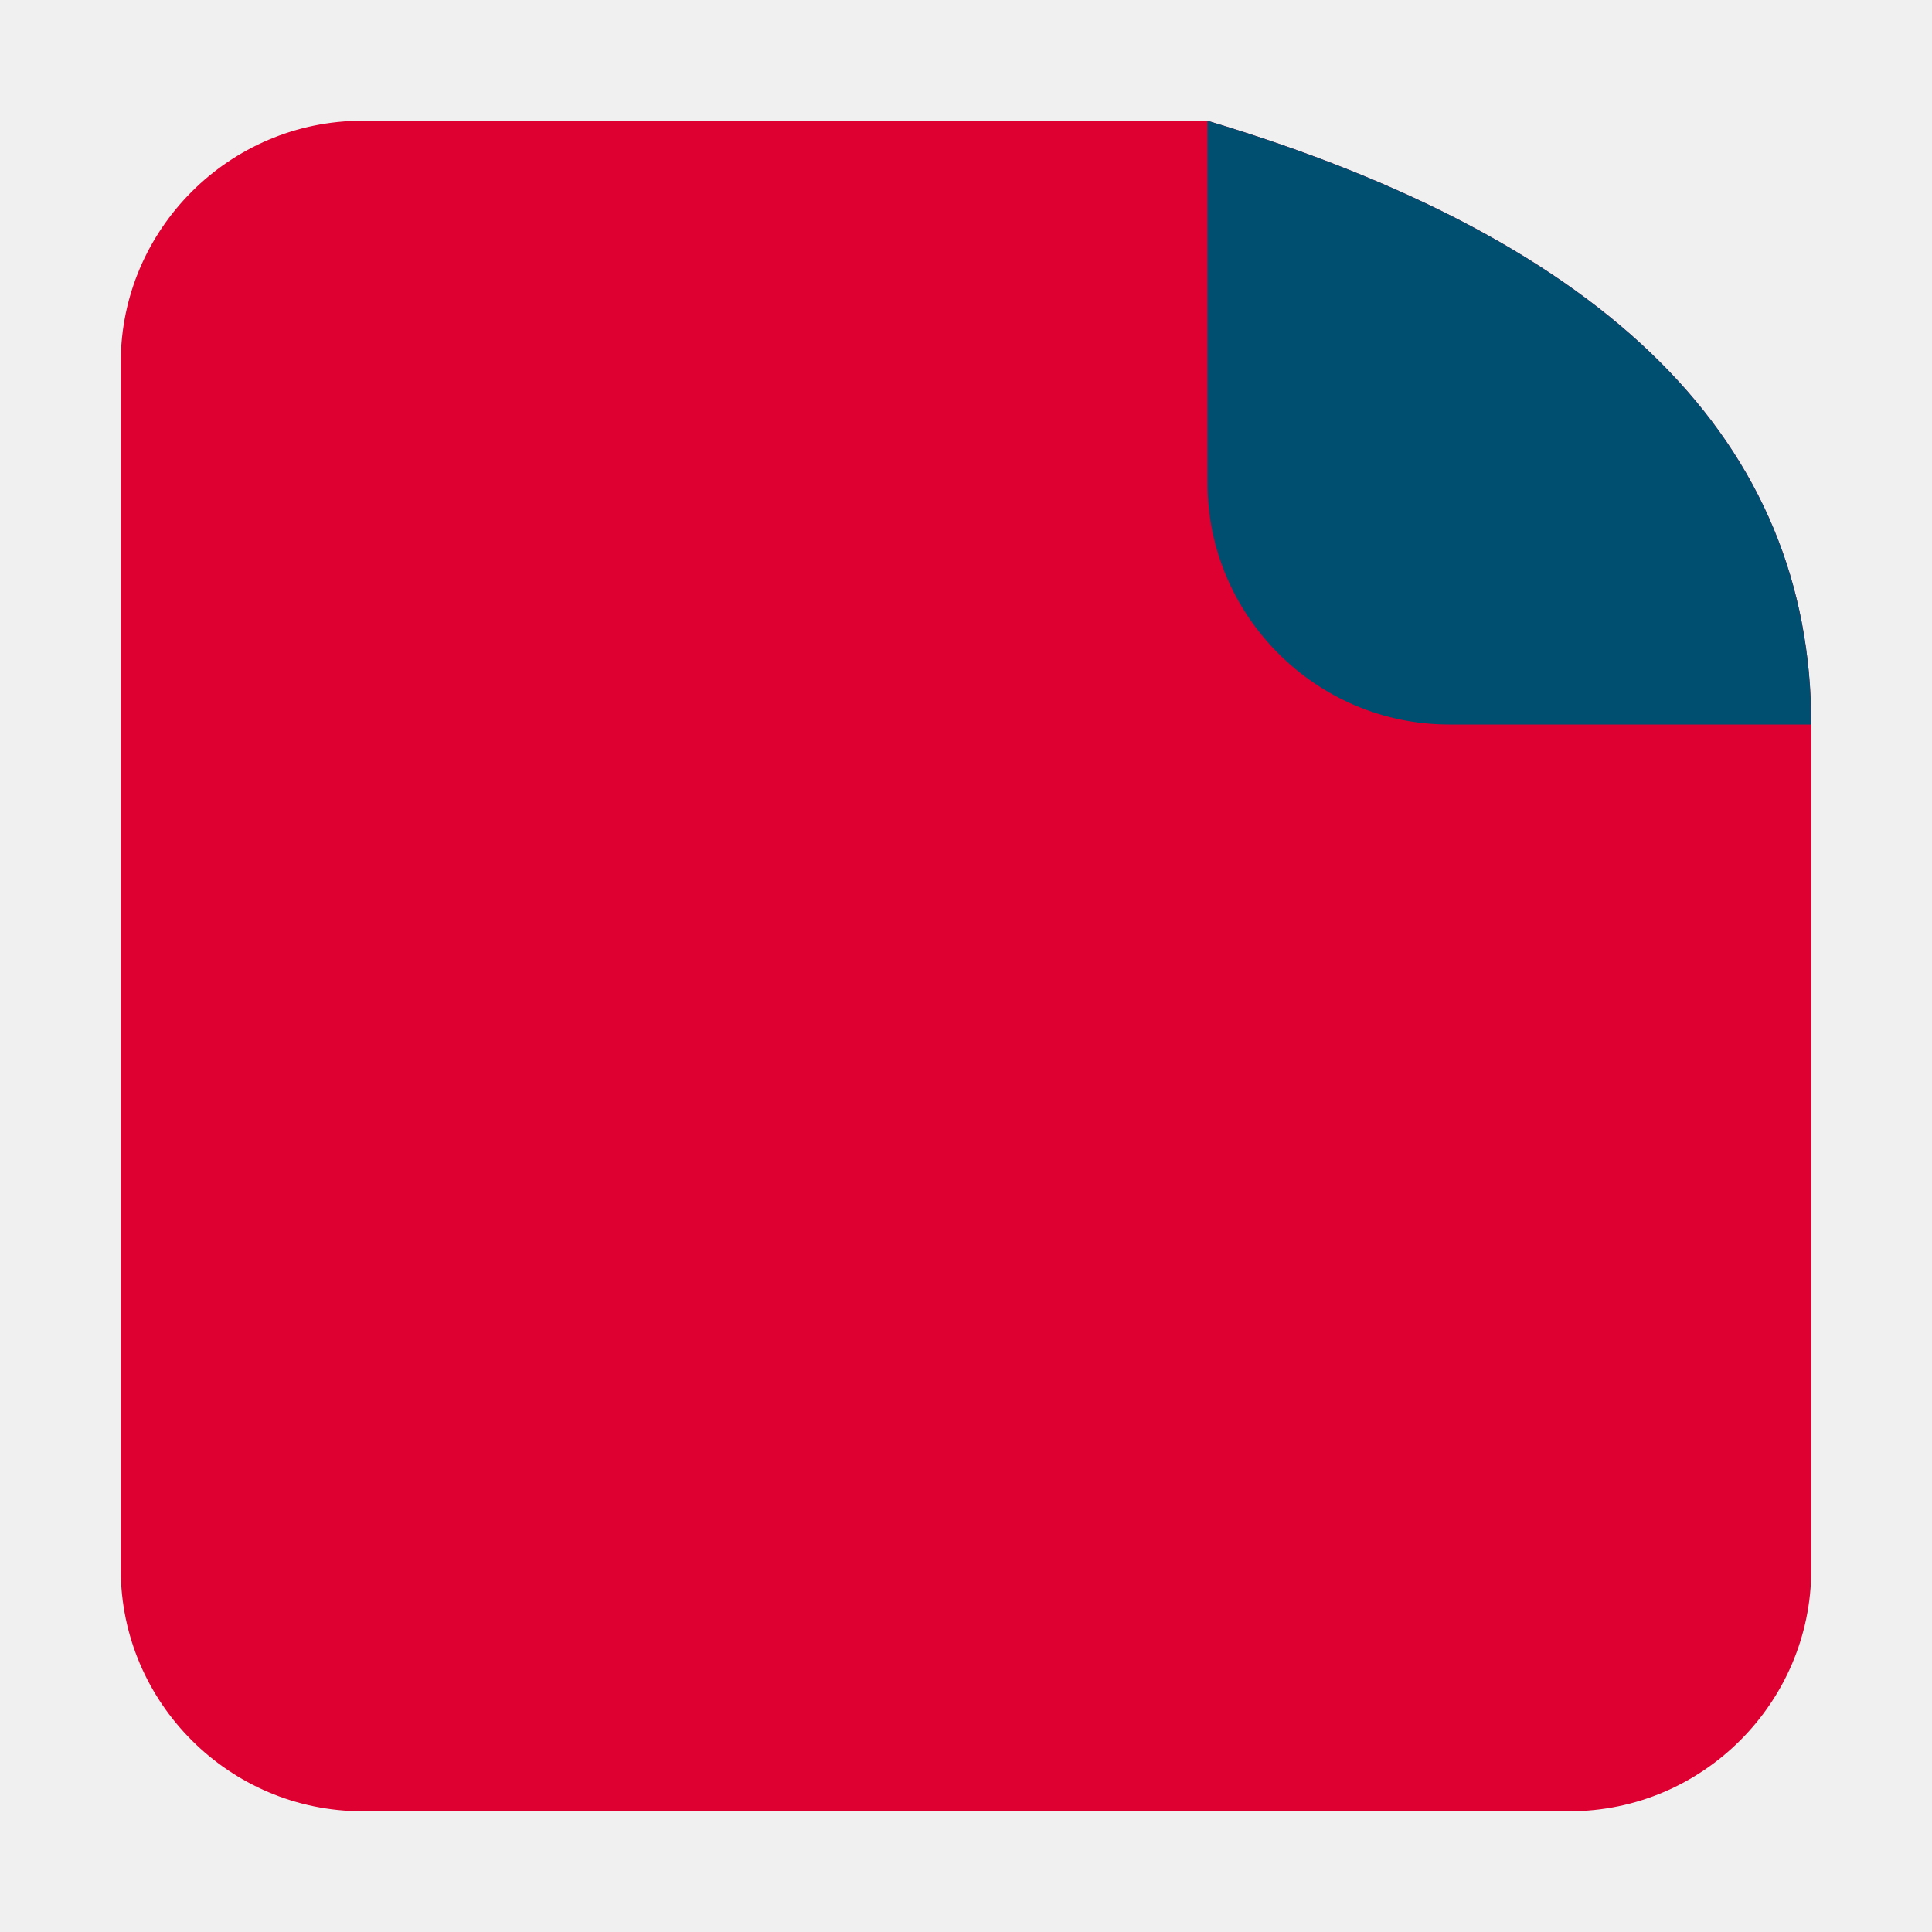
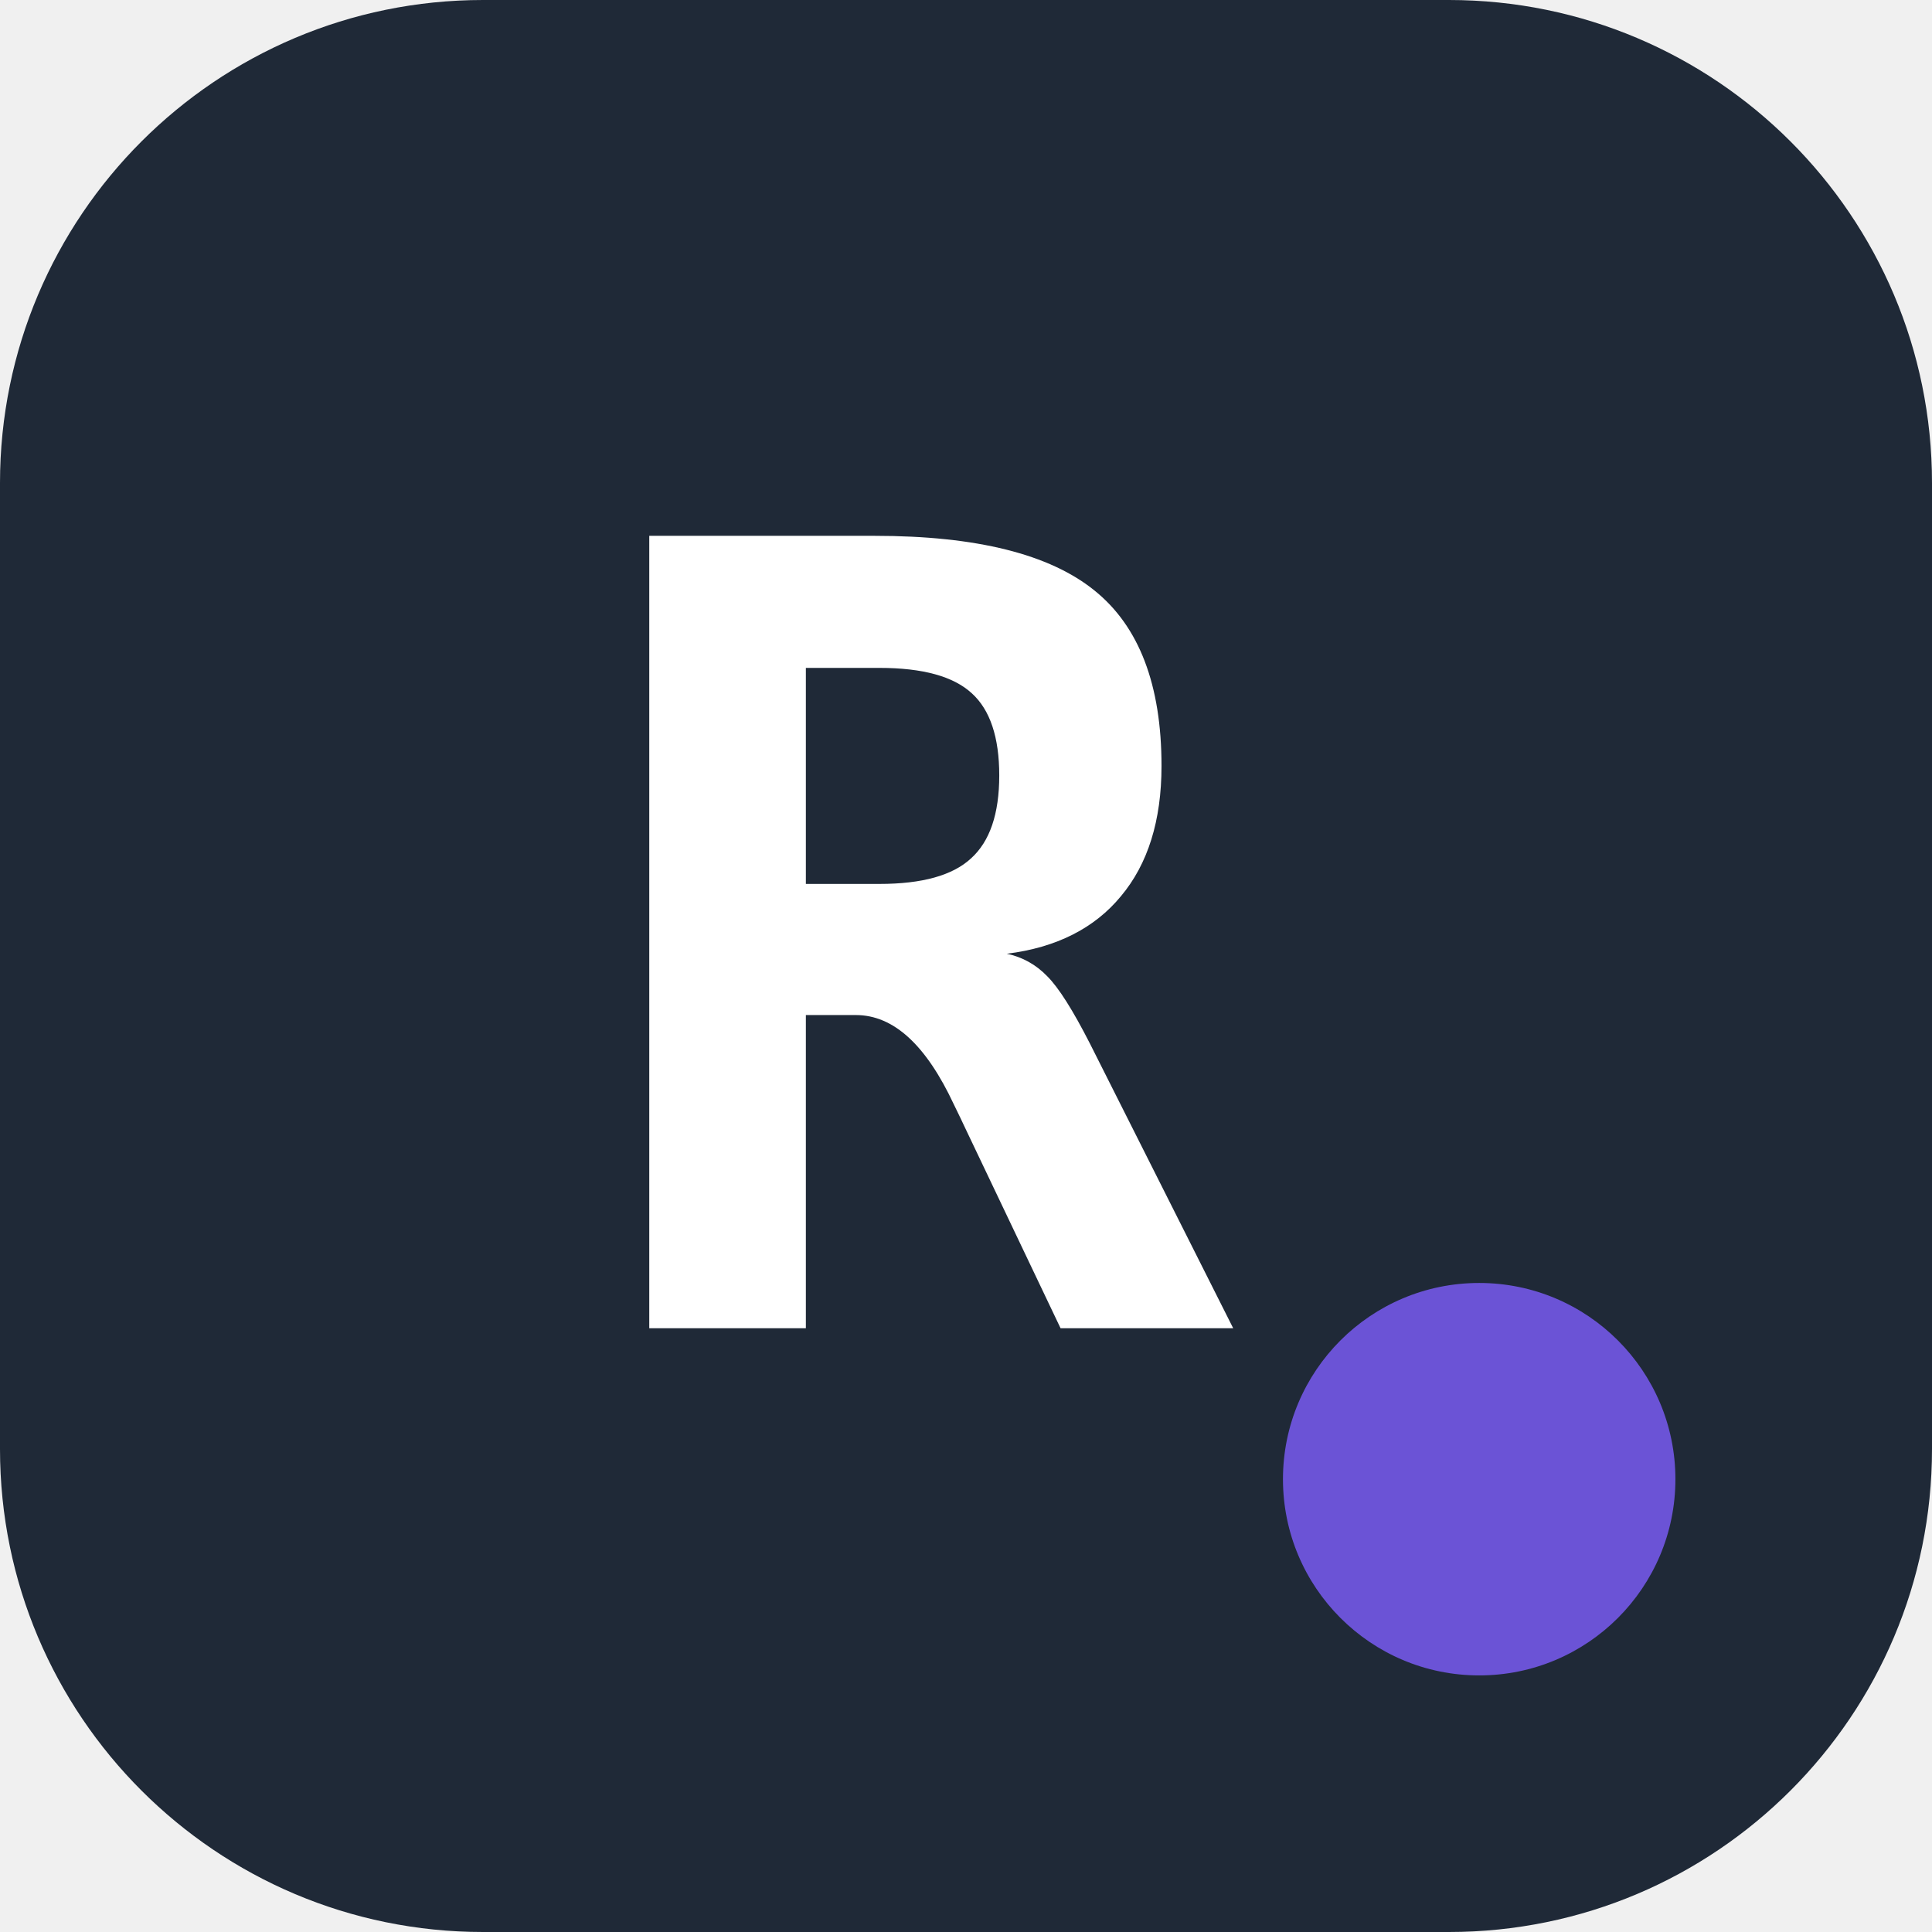
- <svg xmlns="http://www.w3.org/2000/svg" viewBox="0 0 32 32">
-   <path d="M6 2h14Q30 5 30 12v14c0 2.2-1.8 4-4 4H6c-2.2 0-4-1.8-4-4V6c0-2.2 1.8-4 4-4z" fill="#DD0031" />
-   <path d="M20 2v6c0 2.2 1.8 4 4 4h6Q30 5 20 2z" fill="#004F71" />
+ <svg xmlns="http://www.w3.org/2000/svg" viewBox="0 0 32 32" width="32" height="32">
+   <rect width="32" height="32" rx="8" fill="#1F2937" />
+   <text x="15" y="22" text-anchor="middle" font-family="ui-monospace, SFMono-Regular, Menlo, Consolas, monospace" font-size="18" font-weight="700" fill="#FFFFFF">R</text>
+   <circle cx="24.5" cy="24.5" r="3.25" fill="#6B53D6" />
</svg>
